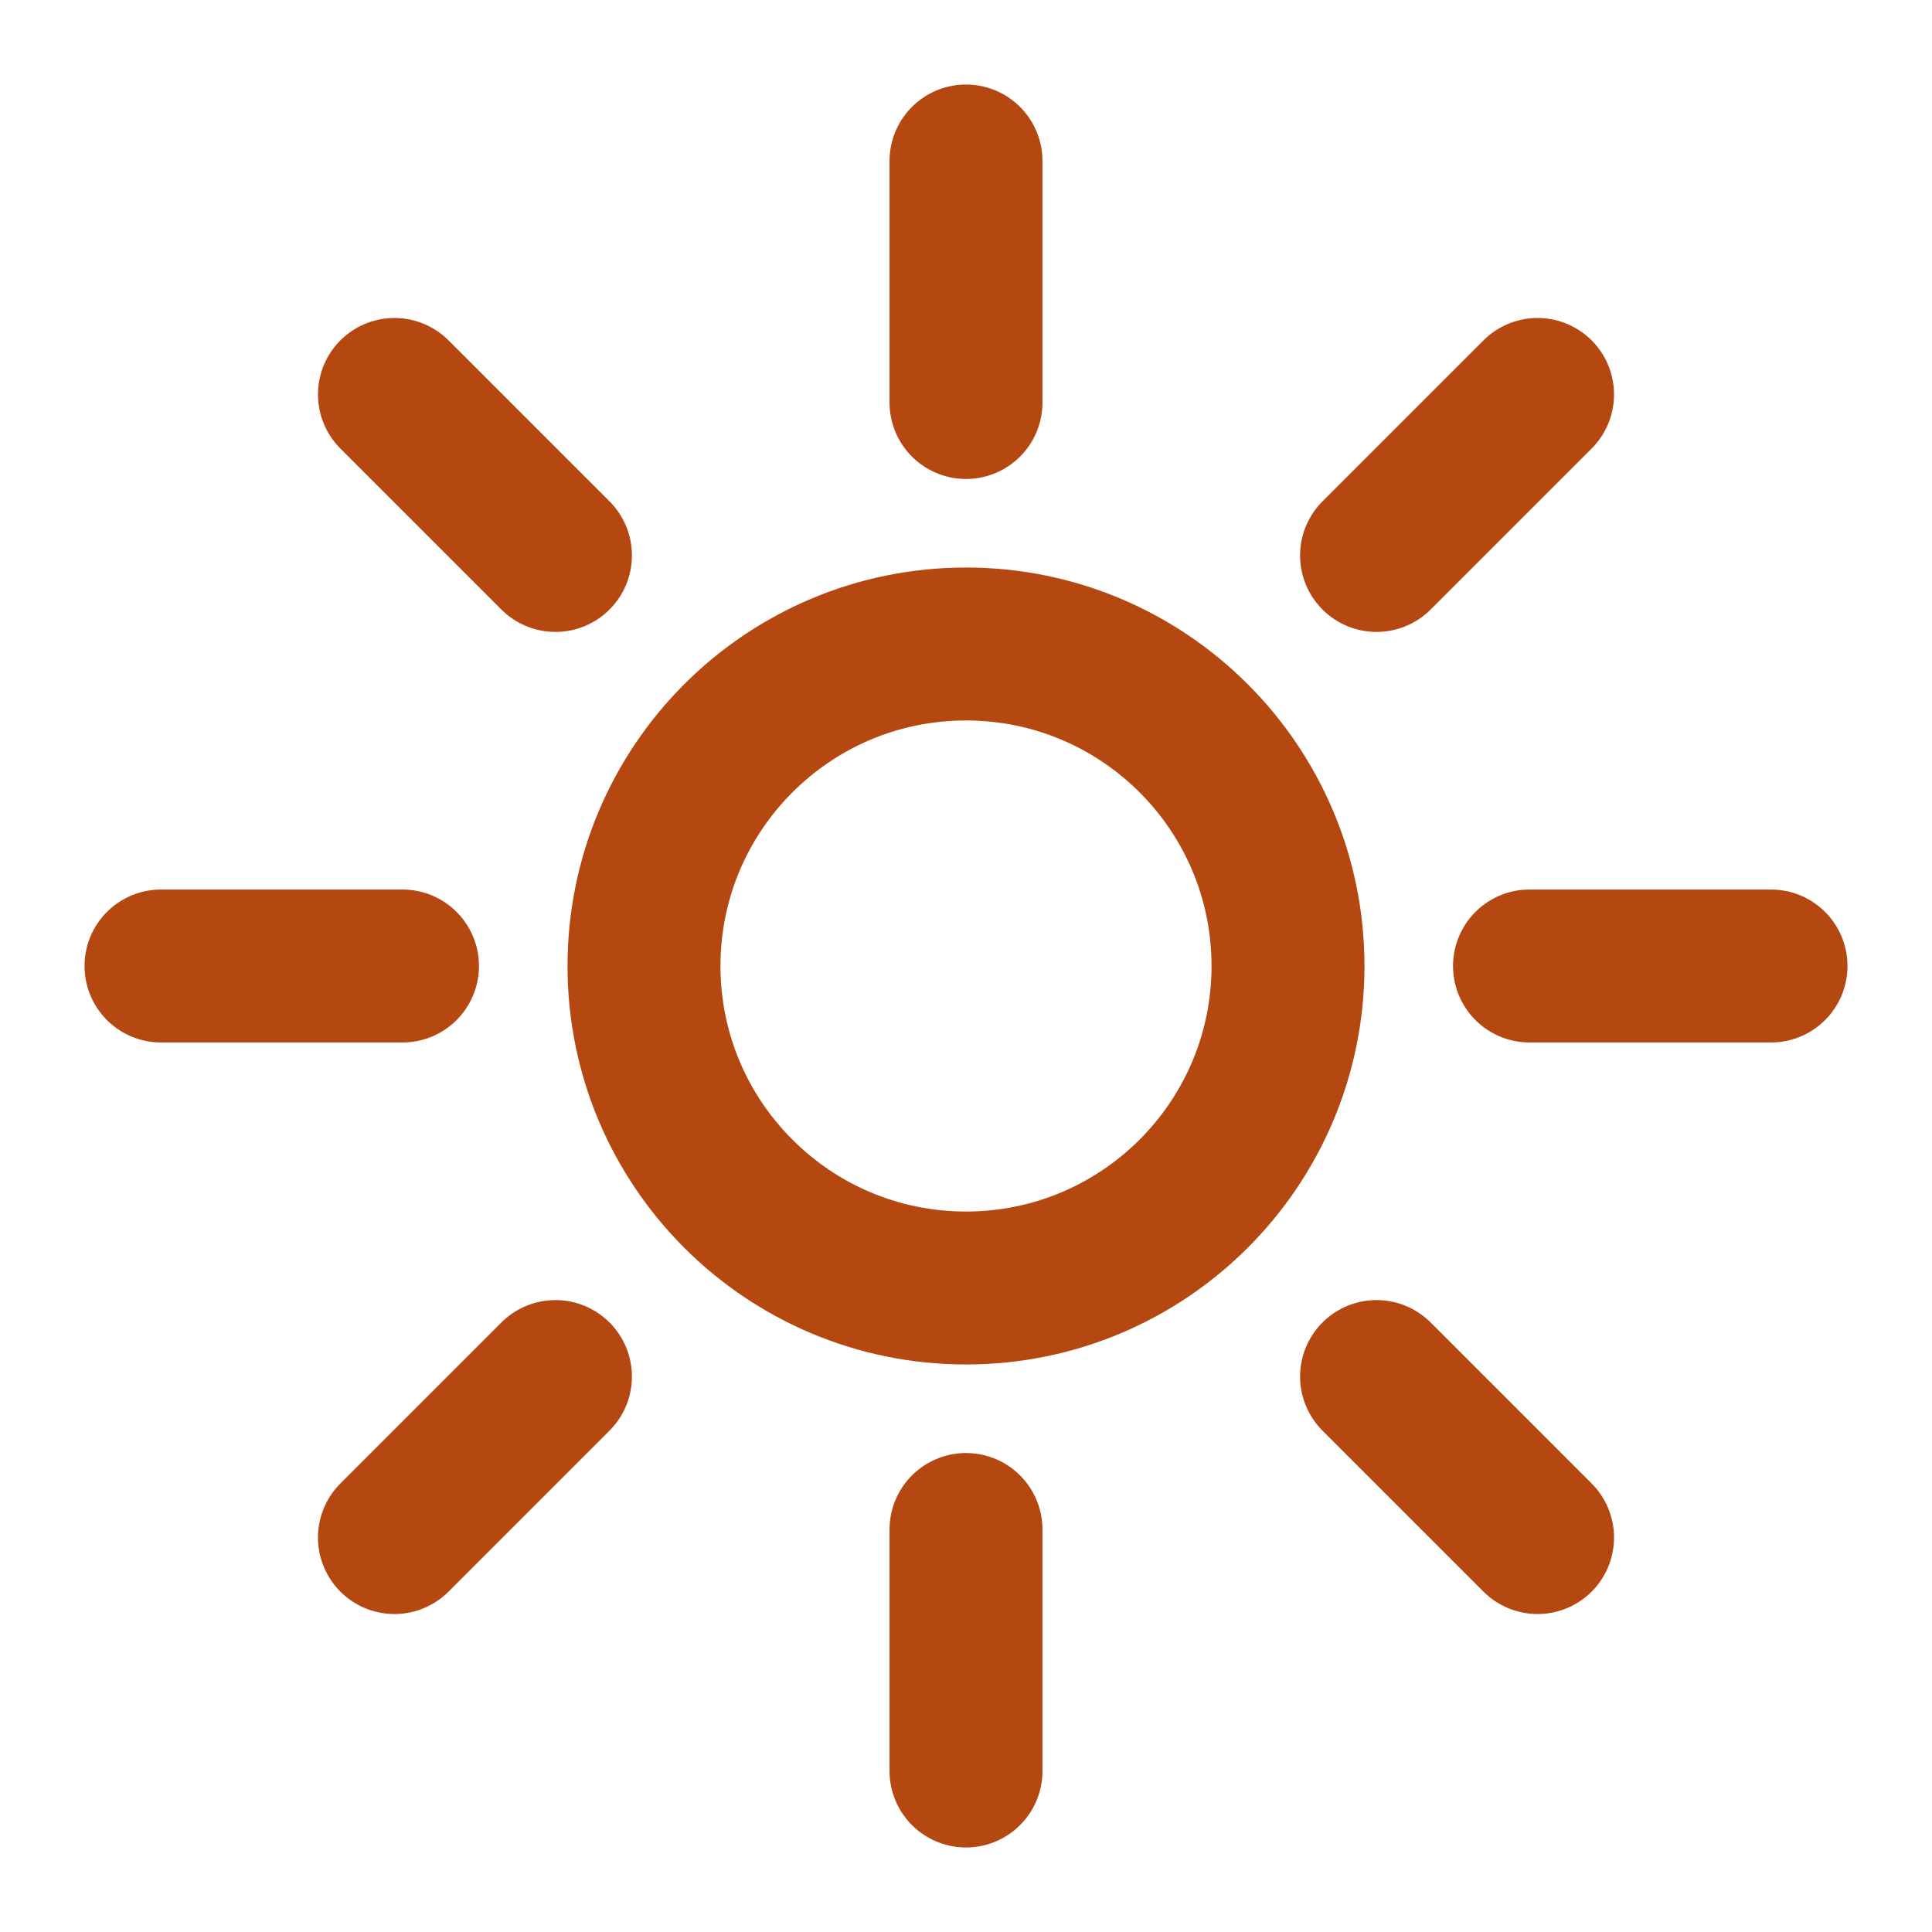
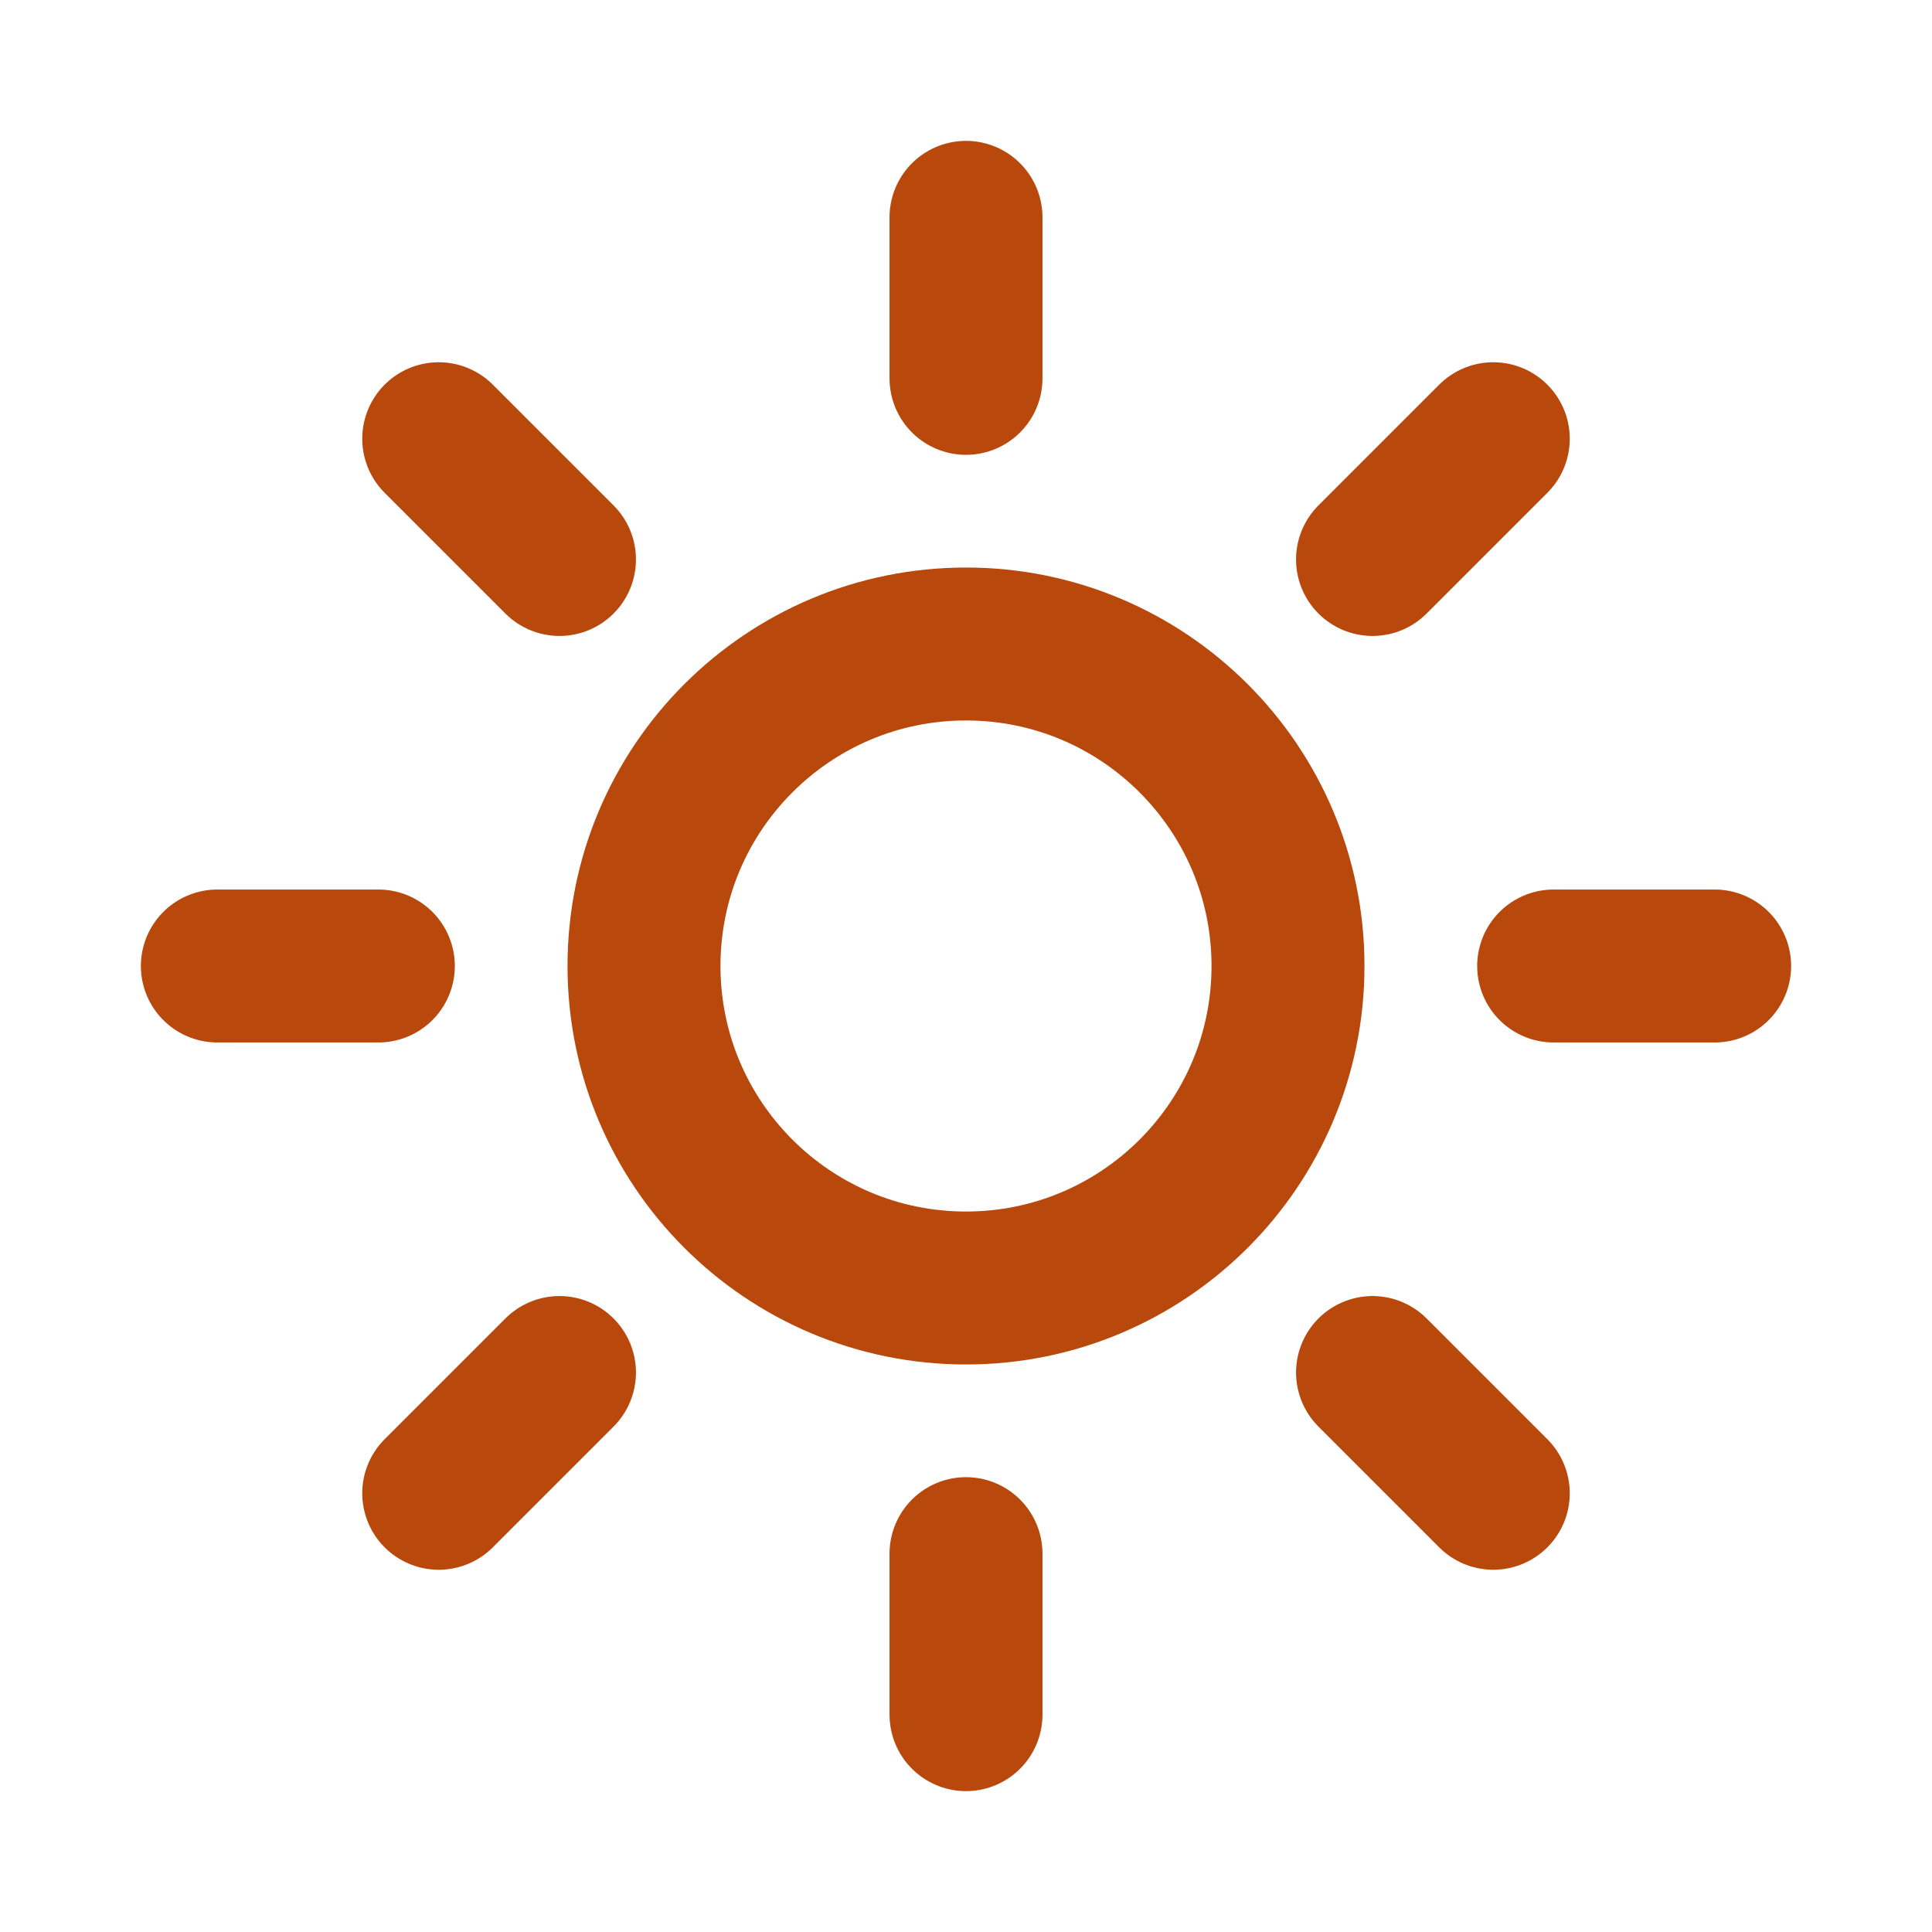
- <svg xmlns="http://www.w3.org/2000/svg" viewBox="0 0 24 24" width="24" height="24">
-   <g fill="none" stroke="#B54810" stroke-width="1.9" stroke-linecap="round" stroke-linejoin="round">
+ <svg xmlns="http://www.w3.org/2000/svg" width="24" height="24" viewBox="0 0 24 24">
+   <g transform="translate(0 0)" fill="none" stroke="#B8480B" stroke-width="1.9" stroke-linecap="round" stroke-linejoin="round">
    <circle cx="12" cy="12" r="4" />
-     <path d="M12 2v3m0 14v3M2 12h3m14 0h3M4.9 4.9l2 2m10.2 10.2 2 2M19.1 4.9l-2 2M6.9 17.1l-2 2" />
+     <path d="M12 2.7v2M12 19.3v2M2.7 12h2M19.3 12h2M5.45 5.45l1.5 1.5m10.1 10.1 1.5 1.5m0-13.1-1.5 1.5m-10.1 10.1-1.5 1.5" />
  </g>
</svg>
